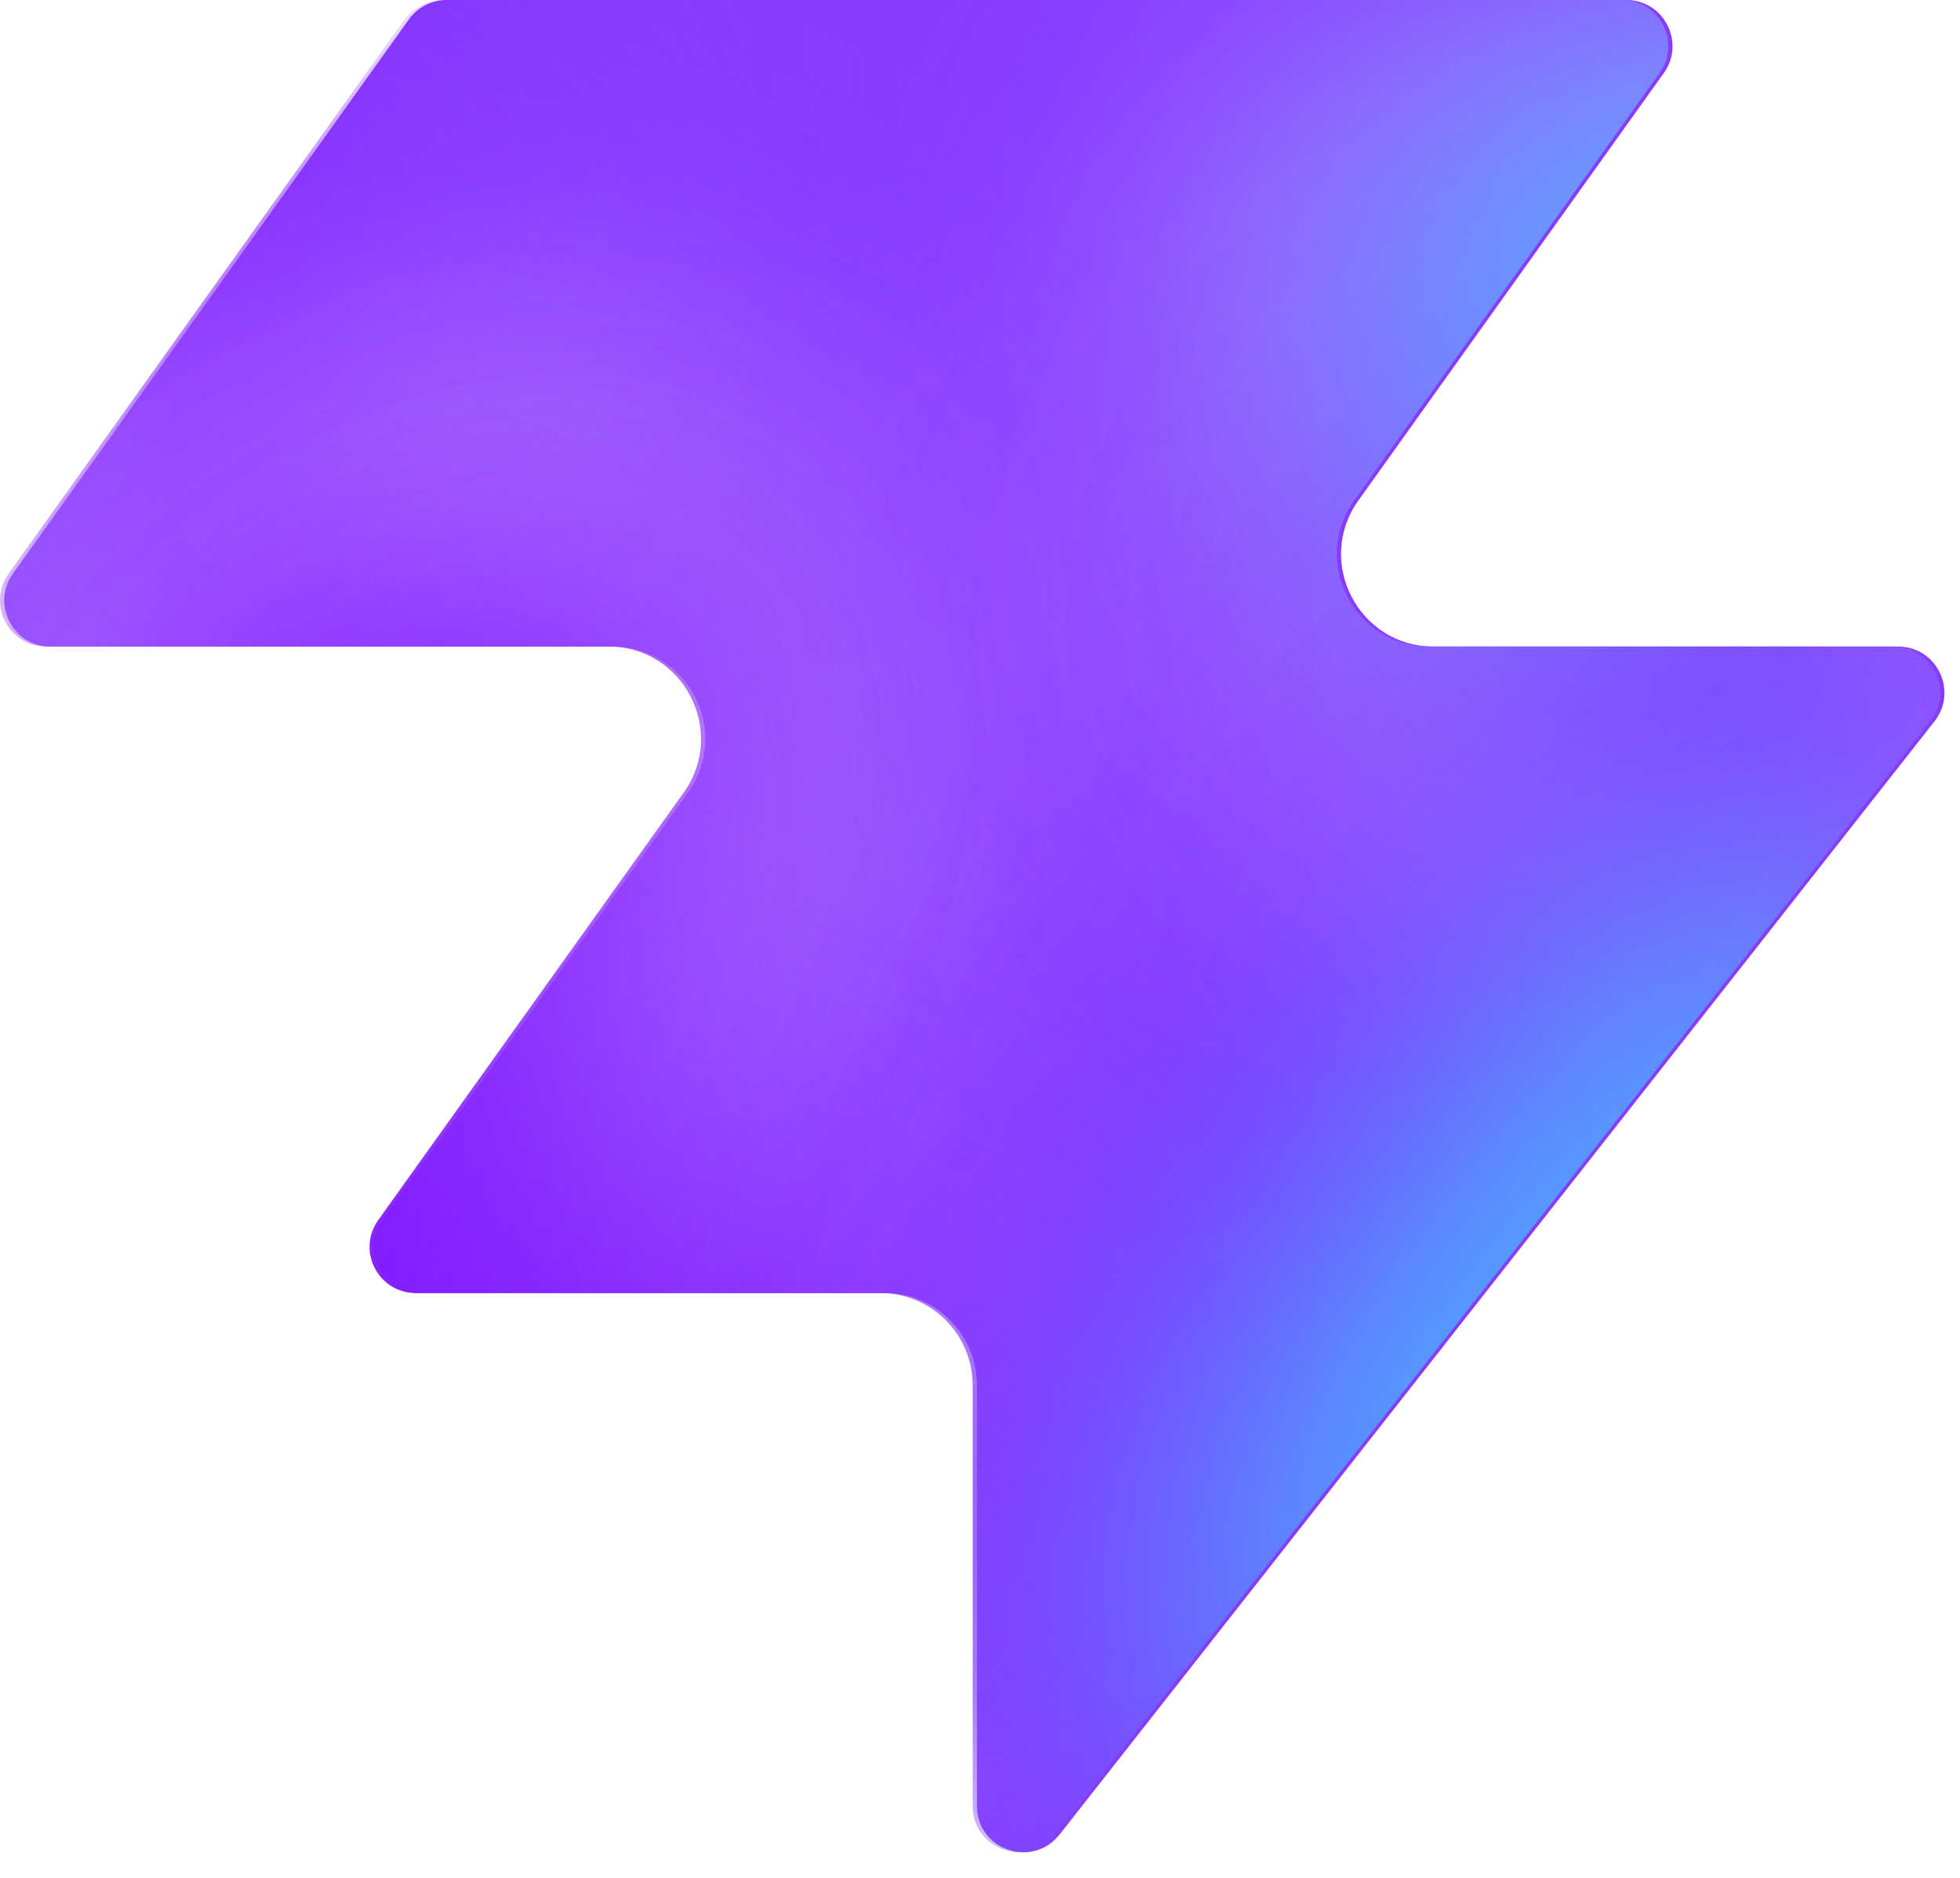
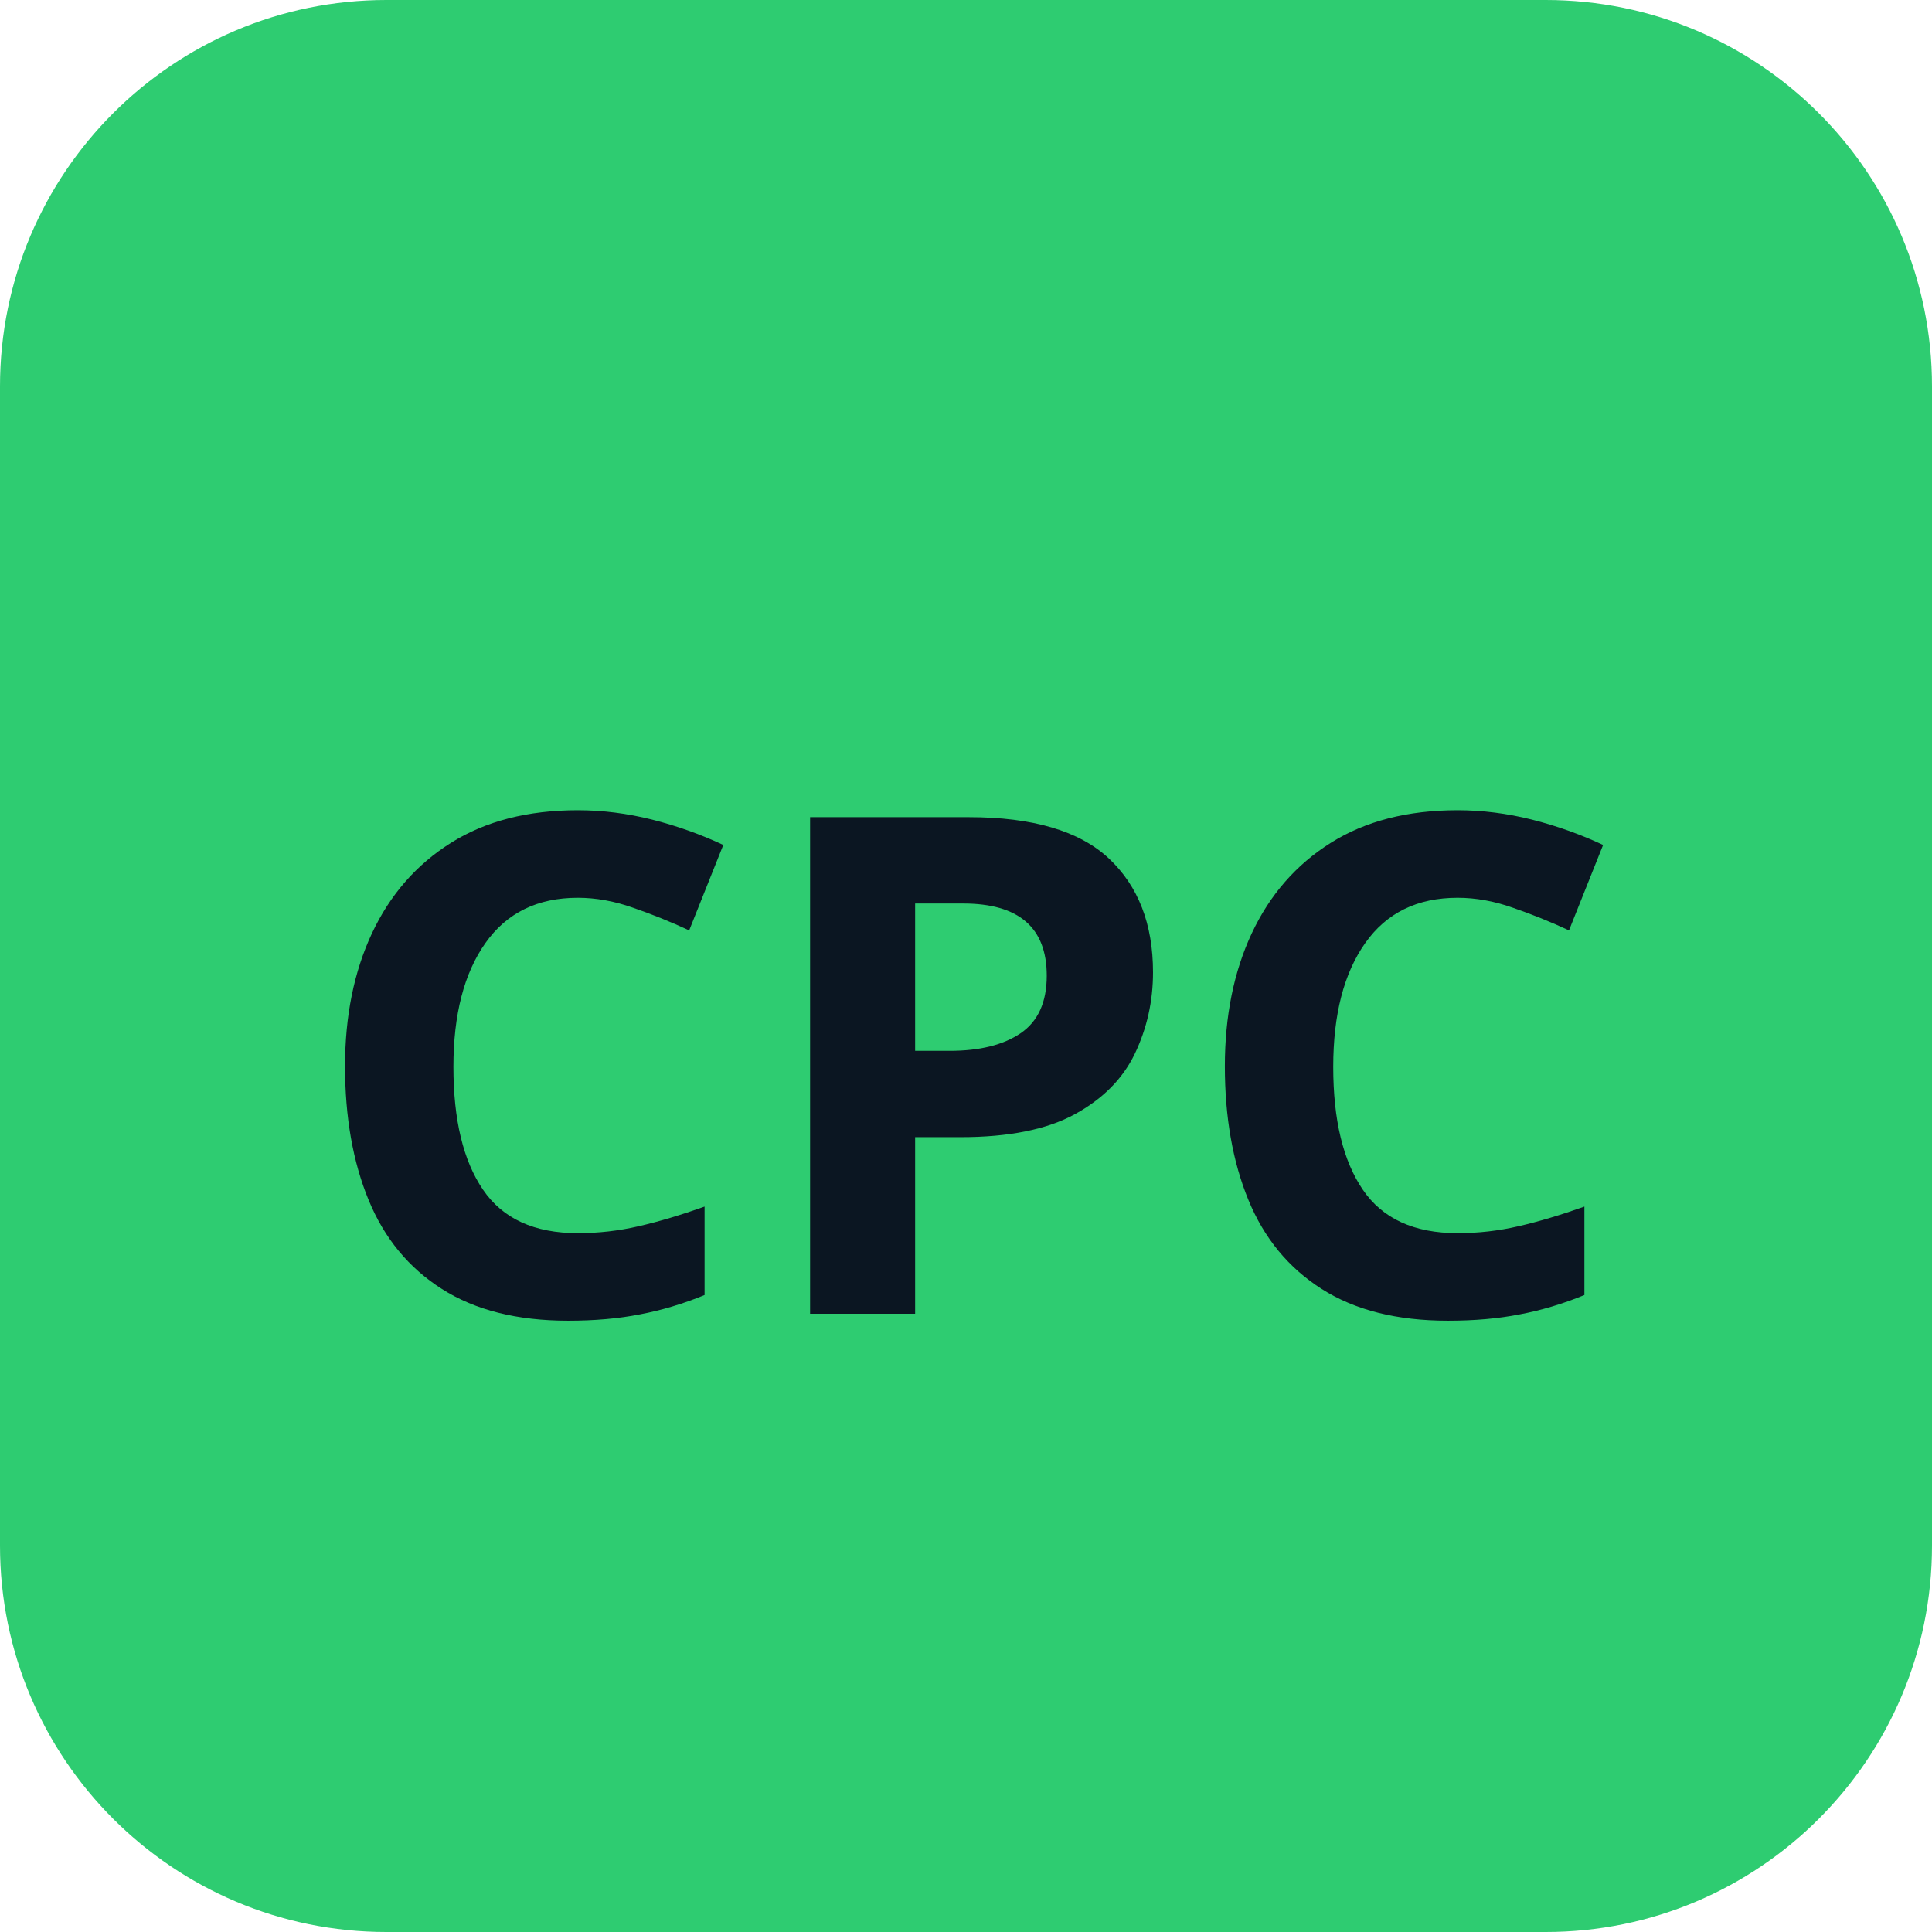
- <svg xmlns="http://www.w3.org/2000/svg" width="48" height="46" fill="none" viewBox="0 0 48 46">
-   <path fill="#863bff" d="M25.946 44.938c-.664.845-2.021.375-2.021-.698V33.937a2.26 2.26 0 0 0-2.262-2.262H10.287c-.92 0-1.456-1.04-.92-1.788l7.48-10.471c1.07-1.497 0-3.578-1.842-3.578H1.237c-.92 0-1.456-1.04-.92-1.788L10.013.474c.214-.297.556-.474.92-.474h28.894c.92 0 1.456 1.04.92 1.788l-7.48 10.471c-1.07 1.498 0 3.579 1.842 3.579h11.377c.943 0 1.473 1.088.89 1.83L25.947 44.94z" style="fill:#863bff;fill:color(display-p3 .525 .23 1);fill-opacity:1" />
-   <mask id="a" width="48" height="46" x="0" y="0" maskUnits="userSpaceOnUse" style="mask-type:alpha">
-     <path fill="#000" d="M25.842 44.938c-.664.844-2.021.375-2.021-.698V33.937a2.26 2.26 0 0 0-2.262-2.262H10.183c-.92 0-1.456-1.04-.92-1.788l7.48-10.471c1.07-1.498 0-3.579-1.842-3.579H1.133c-.92 0-1.456-1.04-.92-1.787L9.91.473c.214-.297.556-.474.92-.474h28.894c.92 0 1.456 1.04.92 1.788l-7.48 10.471c-1.07 1.498 0 3.578 1.842 3.578h11.377c.943 0 1.473 1.088.89 1.832L25.843 44.94z" style="fill:#000;fill-opacity:1" />
-   </mask>
-   <g mask="url(#a)">
-     <g filter="url(#b)">
-       <ellipse cx="5.508" cy="14.704" fill="#ede6ff" rx="5.508" ry="14.704" style="fill:#ede6ff;fill:color(display-p3 .927 .903 1);fill-opacity:1" transform="matrix(.00324 1 1 -.00324 -4.47 31.516)" />
-     </g>
-     <g filter="url(#c)">
-       <ellipse cx="10.399" cy="29.851" fill="#ede6ff" rx="10.399" ry="29.851" style="fill:#ede6ff;fill:color(display-p3 .927 .903 1);fill-opacity:1" transform="matrix(.00324 1 1 -.00324 -39.328 7.883)" />
-     </g>
-     <g filter="url(#d)">
-       <ellipse cx="5.508" cy="30.487" fill="#7e14ff" rx="5.508" ry="30.487" style="fill:#7e14ff;fill:color(display-p3 .492 .077 1);fill-opacity:1" transform="rotate(89.814 -25.913 -14.639)scale(1 -1)" />
-     </g>
-     <g filter="url(#e)">
-       <ellipse cx="5.508" cy="30.599" fill="#7e14ff" rx="5.508" ry="30.599" style="fill:#7e14ff;fill:color(display-p3 .492 .077 1);fill-opacity:1" transform="rotate(89.814 -32.644 -3.334)scale(1 -1)" />
-     </g>
-     <g filter="url(#f)">
-       <ellipse cx="5.508" cy="30.599" fill="#7e14ff" rx="5.508" ry="30.599" style="fill:#7e14ff;fill:color(display-p3 .492 .077 1);fill-opacity:1" transform="matrix(.00324 1 1 -.00324 -34.34 30.47)" />
-     </g>
-     <g filter="url(#g)">
-       <ellipse cx="14.072" cy="22.078" fill="#ede6ff" rx="14.072" ry="22.078" style="fill:#ede6ff;fill:color(display-p3 .927 .903 1);fill-opacity:1" transform="rotate(93.35 24.506 48.493)scale(-1 1)" />
-     </g>
-     <g filter="url(#h)">
-       <ellipse cx="3.47" cy="21.501" fill="#7e14ff" rx="3.47" ry="21.501" style="fill:#7e14ff;fill:color(display-p3 .492 .077 1);fill-opacity:1" transform="rotate(89.009 28.708 47.59)scale(-1 1)" />
-     </g>
-     <g filter="url(#i)">
-       <ellipse cx="3.47" cy="21.501" fill="#7e14ff" rx="3.47" ry="21.501" style="fill:#7e14ff;fill:color(display-p3 .492 .077 1);fill-opacity:1" transform="rotate(89.009 28.708 47.59)scale(-1 1)" />
-     </g>
-     <g filter="url(#j)">
-       <ellipse cx=".387" cy="8.972" fill="#7e14ff" rx="4.407" ry="29.108" style="fill:#7e14ff;fill:color(display-p3 .492 .077 1);fill-opacity:1" transform="rotate(39.51 .387 8.972)" />
-     </g>
-     <g filter="url(#k)">
-       <ellipse cx="47.523" cy="-6.092" fill="#7e14ff" rx="4.407" ry="29.108" style="fill:#7e14ff;fill:color(display-p3 .492 .077 1);fill-opacity:1" transform="rotate(37.892 47.523 -6.092)" />
-     </g>
-     <g filter="url(#l)">
-       <ellipse cx="41.412" cy="6.333" fill="#47bfff" rx="5.971" ry="9.665" style="fill:#47bfff;fill:color(display-p3 .28 .748 1);fill-opacity:1" transform="rotate(37.892 41.412 6.333)" />
-     </g>
-     <g filter="url(#m)">
-       <ellipse cx="-1.879" cy="38.332" fill="#7e14ff" rx="4.407" ry="29.108" style="fill:#7e14ff;fill:color(display-p3 .492 .077 1);fill-opacity:1" transform="rotate(37.892 -1.88 38.332)" />
-     </g>
-     <g filter="url(#n)">
-       <ellipse cx="-1.879" cy="38.332" fill="#7e14ff" rx="4.407" ry="29.108" style="fill:#7e14ff;fill:color(display-p3 .492 .077 1);fill-opacity:1" transform="rotate(37.892 -1.88 38.332)" />
-     </g>
-     <g filter="url(#o)">
-       <ellipse cx="35.651" cy="29.907" fill="#7e14ff" rx="4.407" ry="29.108" style="fill:#7e14ff;fill:color(display-p3 .492 .077 1);fill-opacity:1" transform="rotate(37.892 35.651 29.907)" />
-     </g>
-     <g filter="url(#p)">
-       <ellipse cx="38.418" cy="32.4" fill="#47bfff" rx="5.971" ry="15.297" style="fill:#47bfff;fill:color(display-p3 .28 .748 1);fill-opacity:1" transform="rotate(37.892 38.418 32.4)" />
-     </g>
-   </g>
-   <defs>
-     <filter id="b" width="60.045" height="41.654" x="-19.77" y="16.149" color-interpolation-filters="sRGB" filterUnits="userSpaceOnUse">
-       <feFlood flood-opacity="0" result="BackgroundImageFix" />
-       <feBlend in="SourceGraphic" in2="BackgroundImageFix" result="shape" />
-       <feGaussianBlur result="effect1_foregroundBlur_2002_17158" stdDeviation="7.659" />
-     </filter>
-     <filter id="c" width="90.34" height="51.437" x="-54.613" y="-7.533" color-interpolation-filters="sRGB" filterUnits="userSpaceOnUse">
-       <feFlood flood-opacity="0" result="BackgroundImageFix" />
-       <feBlend in="SourceGraphic" in2="BackgroundImageFix" result="shape" />
-       <feGaussianBlur result="effect1_foregroundBlur_2002_17158" stdDeviation="7.659" />
-     </filter>
-     <filter id="d" width="79.355" height="29.4" x="-49.64" y="2.03" color-interpolation-filters="sRGB" filterUnits="userSpaceOnUse">
-       <feFlood flood-opacity="0" result="BackgroundImageFix" />
-       <feBlend in="SourceGraphic" in2="BackgroundImageFix" result="shape" />
-       <feGaussianBlur result="effect1_foregroundBlur_2002_17158" stdDeviation="4.596" />
-     </filter>
-     <filter id="e" width="79.579" height="29.4" x="-45.045" y="20.029" color-interpolation-filters="sRGB" filterUnits="userSpaceOnUse">
-       <feFlood flood-opacity="0" result="BackgroundImageFix" />
-       <feBlend in="SourceGraphic" in2="BackgroundImageFix" result="shape" />
-       <feGaussianBlur result="effect1_foregroundBlur_2002_17158" stdDeviation="4.596" />
-     </filter>
-     <filter id="f" width="79.579" height="29.4" x="-43.513" y="21.178" color-interpolation-filters="sRGB" filterUnits="userSpaceOnUse">
-       <feFlood flood-opacity="0" result="BackgroundImageFix" />
-       <feBlend in="SourceGraphic" in2="BackgroundImageFix" result="shape" />
-       <feGaussianBlur result="effect1_foregroundBlur_2002_17158" stdDeviation="4.596" />
-     </filter>
-     <filter id="g" width="74.749" height="58.852" x="15.756" y="-17.901" color-interpolation-filters="sRGB" filterUnits="userSpaceOnUse">
-       <feFlood flood-opacity="0" result="BackgroundImageFix" />
-       <feBlend in="SourceGraphic" in2="BackgroundImageFix" result="shape" />
-       <feGaussianBlur result="effect1_foregroundBlur_2002_17158" stdDeviation="7.659" />
-     </filter>
-     <filter id="h" width="61.377" height="25.362" x="23.548" y="2.284" color-interpolation-filters="sRGB" filterUnits="userSpaceOnUse">
-       <feFlood flood-opacity="0" result="BackgroundImageFix" />
-       <feBlend in="SourceGraphic" in2="BackgroundImageFix" result="shape" />
-       <feGaussianBlur result="effect1_foregroundBlur_2002_17158" stdDeviation="4.596" />
-     </filter>
-     <filter id="i" width="61.377" height="25.362" x="23.548" y="2.284" color-interpolation-filters="sRGB" filterUnits="userSpaceOnUse">
-       <feFlood flood-opacity="0" result="BackgroundImageFix" />
-       <feBlend in="SourceGraphic" in2="BackgroundImageFix" result="shape" />
-       <feGaussianBlur result="effect1_foregroundBlur_2002_17158" stdDeviation="4.596" />
-     </filter>
-     <filter id="j" width="56.045" height="63.649" x="-27.636" y="-22.853" color-interpolation-filters="sRGB" filterUnits="userSpaceOnUse">
-       <feFlood flood-opacity="0" result="BackgroundImageFix" />
-       <feBlend in="SourceGraphic" in2="BackgroundImageFix" result="shape" />
-       <feGaussianBlur result="effect1_foregroundBlur_2002_17158" stdDeviation="4.596" />
-     </filter>
-     <filter id="k" width="54.814" height="64.646" x="20.116" y="-38.415" color-interpolation-filters="sRGB" filterUnits="userSpaceOnUse">
-       <feFlood flood-opacity="0" result="BackgroundImageFix" />
-       <feBlend in="SourceGraphic" in2="BackgroundImageFix" result="shape" />
-       <feGaussianBlur result="effect1_foregroundBlur_2002_17158" stdDeviation="4.596" />
-     </filter>
-     <filter id="l" width="33.541" height="35.313" x="24.641" y="-11.323" color-interpolation-filters="sRGB" filterUnits="userSpaceOnUse">
-       <feFlood flood-opacity="0" result="BackgroundImageFix" />
-       <feBlend in="SourceGraphic" in2="BackgroundImageFix" result="shape" />
-       <feGaussianBlur result="effect1_foregroundBlur_2002_17158" stdDeviation="4.596" />
-     </filter>
-     <filter id="m" width="54.814" height="64.646" x="-29.286" y="6.009" color-interpolation-filters="sRGB" filterUnits="userSpaceOnUse">
-       <feFlood flood-opacity="0" result="BackgroundImageFix" />
-       <feBlend in="SourceGraphic" in2="BackgroundImageFix" result="shape" />
-       <feGaussianBlur result="effect1_foregroundBlur_2002_17158" stdDeviation="4.596" />
-     </filter>
-     <filter id="n" width="54.814" height="64.646" x="-29.286" y="6.009" color-interpolation-filters="sRGB" filterUnits="userSpaceOnUse">
-       <feFlood flood-opacity="0" result="BackgroundImageFix" />
-       <feBlend in="SourceGraphic" in2="BackgroundImageFix" result="shape" />
-       <feGaussianBlur result="effect1_foregroundBlur_2002_17158" stdDeviation="4.596" />
-     </filter>
-     <filter id="o" width="54.814" height="64.646" x="8.244" y="-2.416" color-interpolation-filters="sRGB" filterUnits="userSpaceOnUse">
-       <feFlood flood-opacity="0" result="BackgroundImageFix" />
-       <feBlend in="SourceGraphic" in2="BackgroundImageFix" result="shape" />
-       <feGaussianBlur result="effect1_foregroundBlur_2002_17158" stdDeviation="4.596" />
-     </filter>
-     <filter id="p" width="39.409" height="43.623" x="18.713" y="10.588" color-interpolation-filters="sRGB" filterUnits="userSpaceOnUse">
-       <feFlood flood-opacity="0" result="BackgroundImageFix" />
-       <feBlend in="SourceGraphic" in2="BackgroundImageFix" result="shape" />
-       <feGaussianBlur result="effect1_foregroundBlur_2002_17158" stdDeviation="4.596" />
-     </filter>
-   </defs>
+ <svg xmlns="http://www.w3.org/2000/svg" viewBox="0 0 100 100">
+   <rect width="100" height="100" rx="20" fill="#2ecc71" />
+   <text x="50" y="68" font-family="Arial Black" font-size="36" font-weight="900" text-anchor="middle" fill="#0b1622">CPC</text>
</svg>
